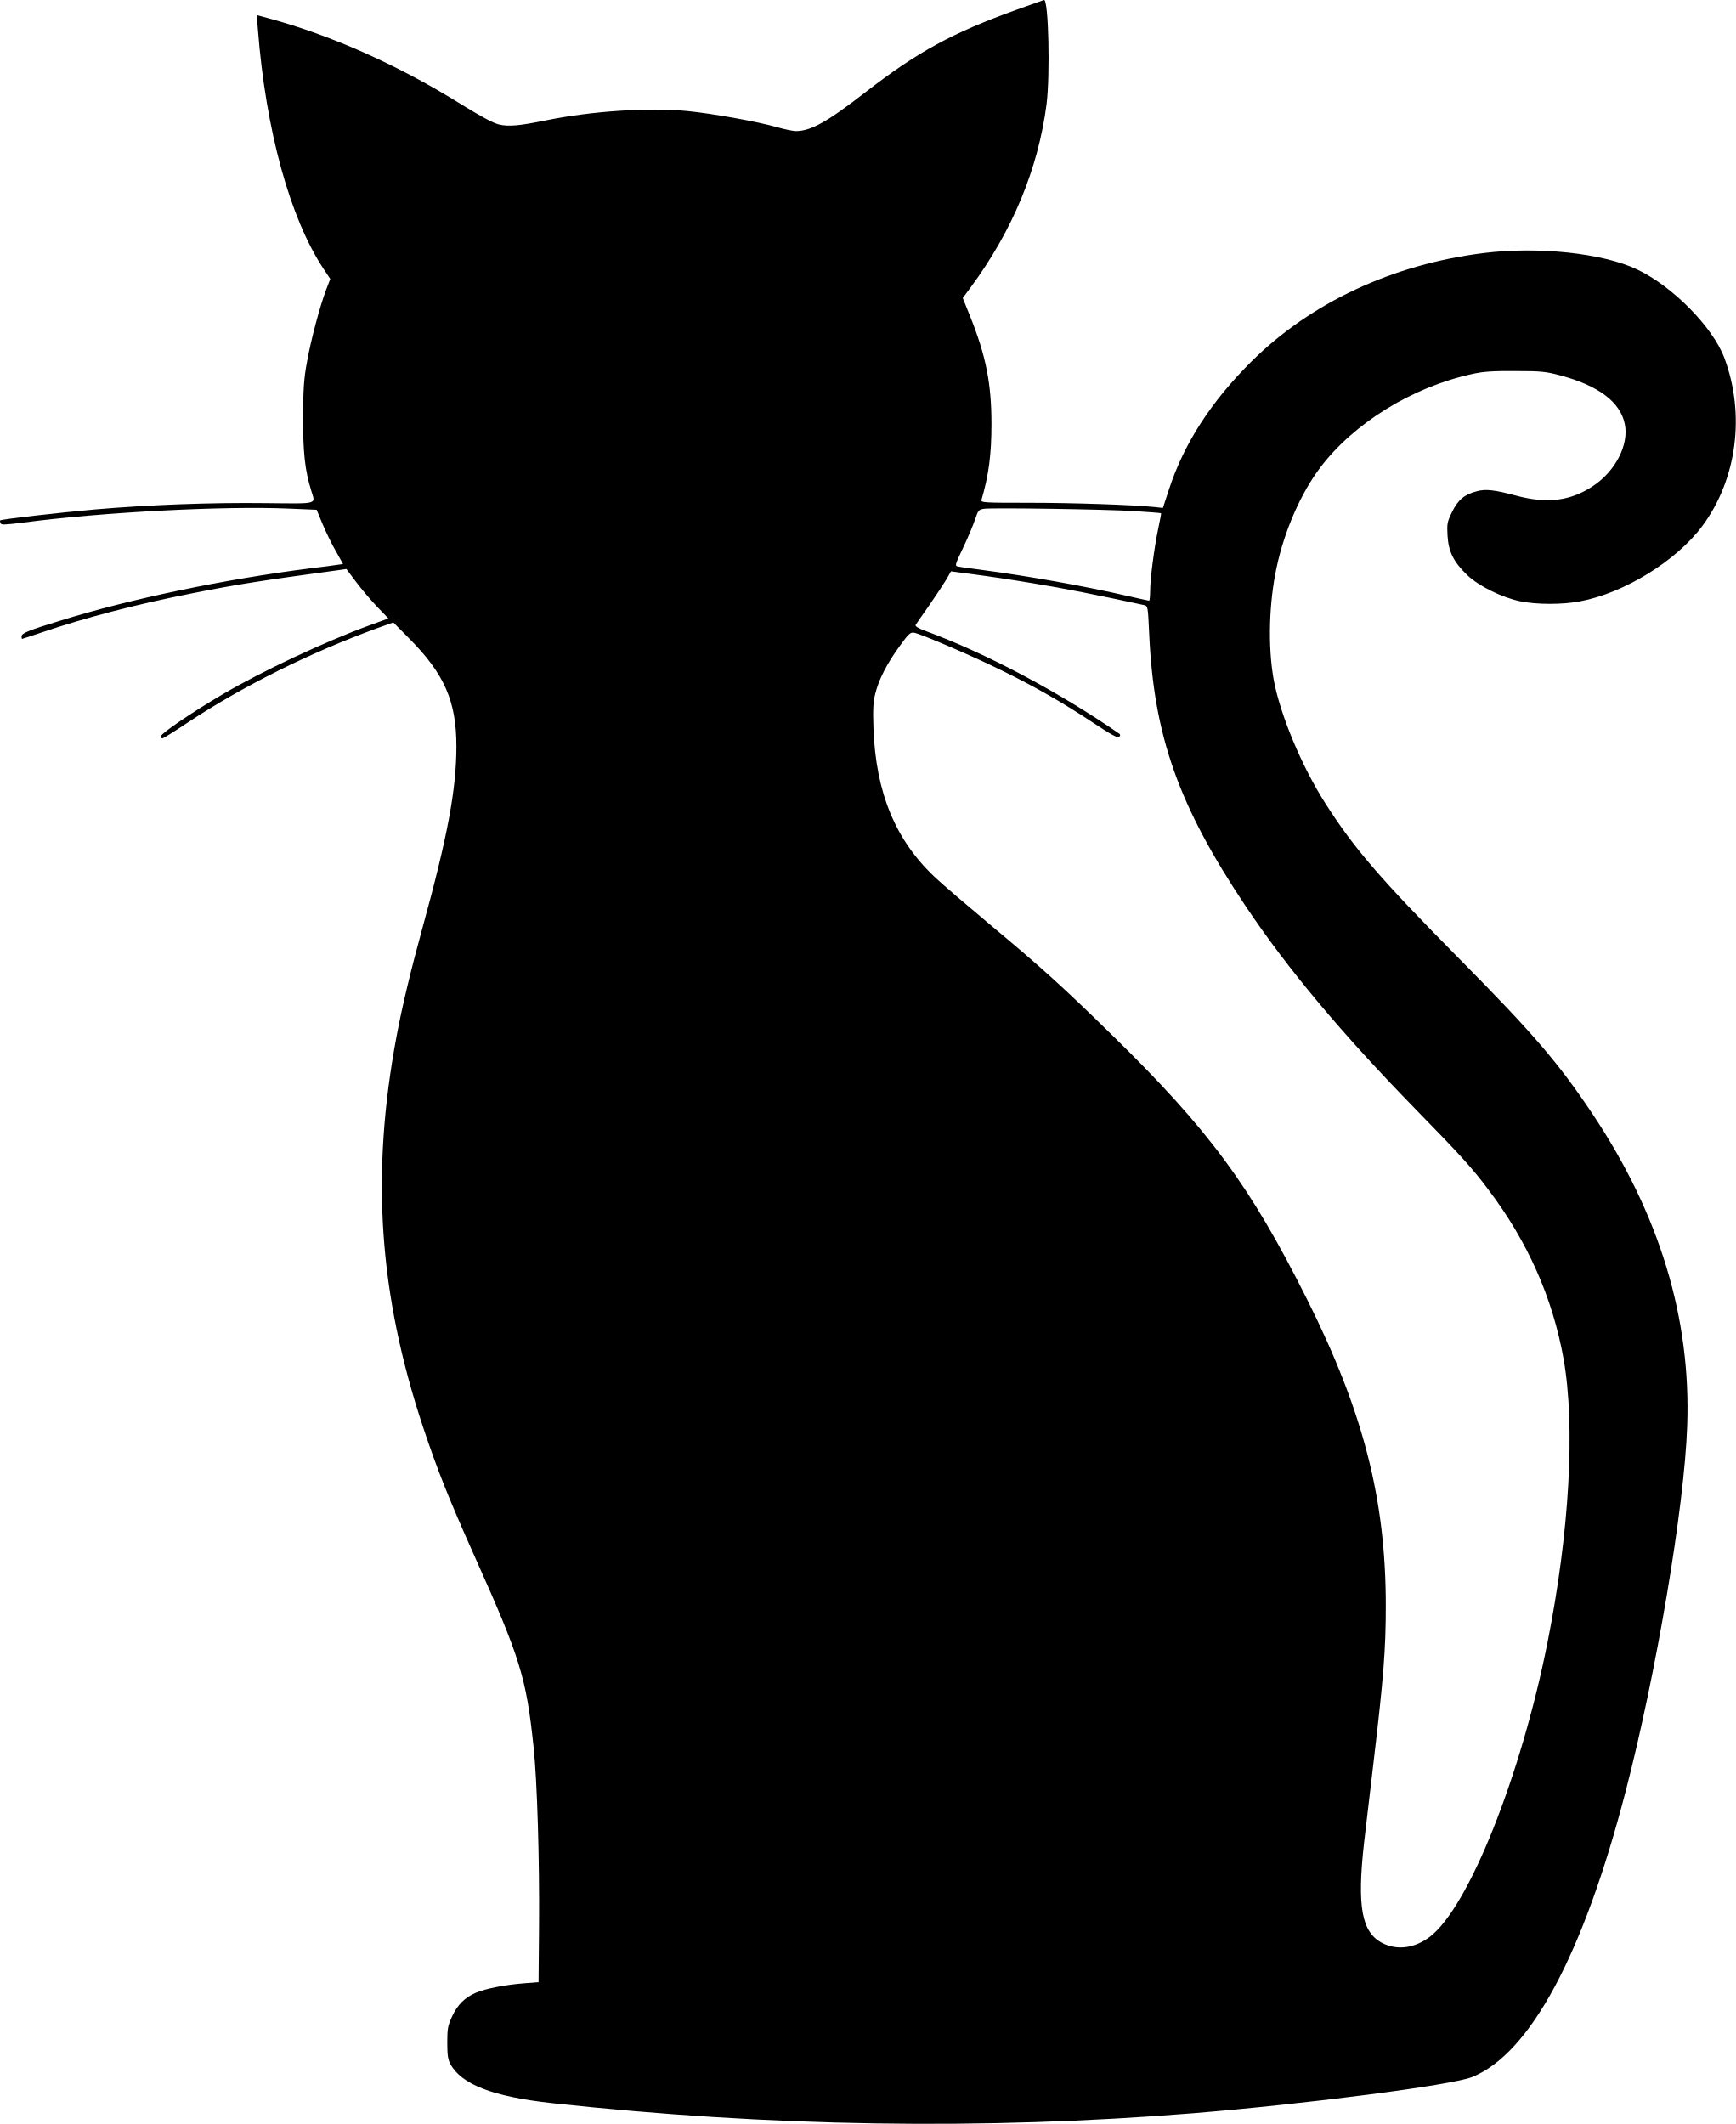
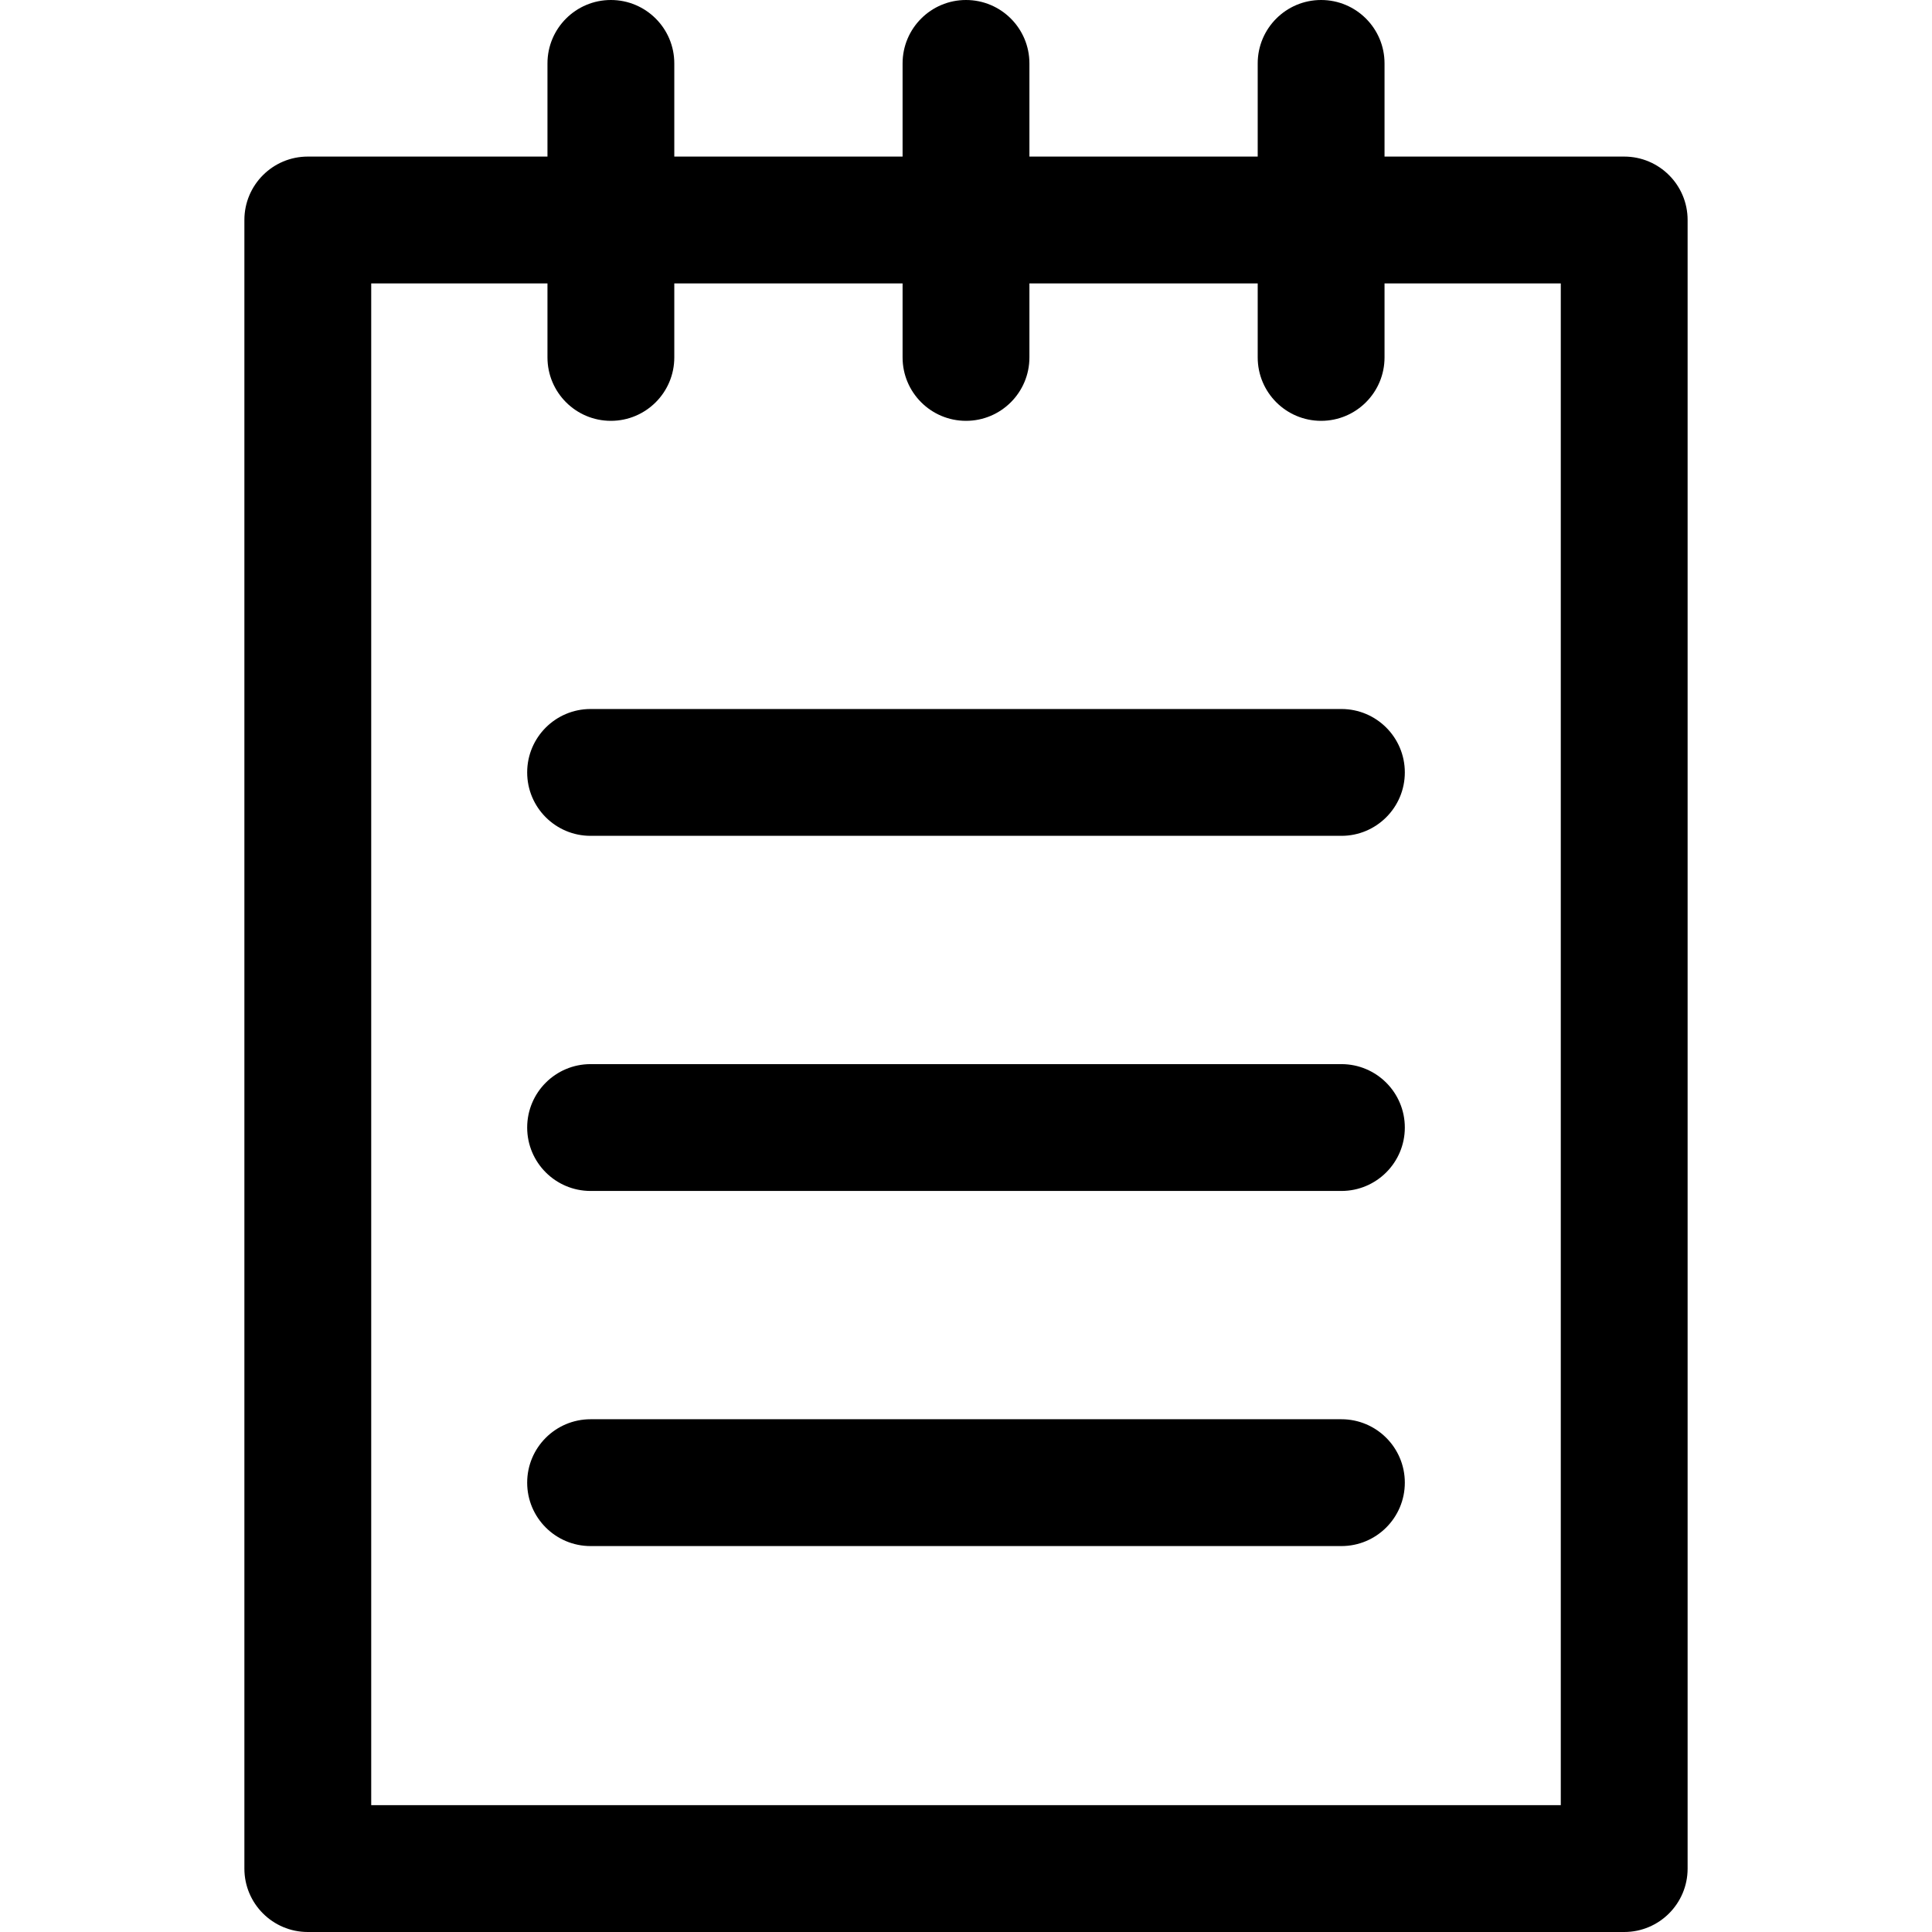
- <svg xmlns="http://www.w3.org/2000/svg" version="1.0" width="1046pt" height="1280pt" viewBox="0 0 1046 1280" preserveAspectRatio="xMidYMid meet">
-   <g transform="translate(0,1280) scale(0.1,-0.1)" fill="#000000" stroke="none">
-     <path d="M6125 12741 c-387 -139 -597 -254 -908 -495 -233 -181 -331 -236 -422 -236 -17 0 -69 11 -115 24 -115 33 -387 82 -540 97 -236 22 -573 0 -849 -56 -161 -33 -227 -39 -285 -25 -32 7 -108 48 -220 117 -381 238 -783 418 -1165 522 l-74 20 7 -87 c47 -605 193 -1137 396 -1443 l40 -60 -25 -65 c-38 -101 -93 -307 -116 -439 -18 -97 -22 -161 -23 -330 0 -213 11 -317 49 -441 26 -86 51 -79 -277 -76 -331 4 -697 -10 -1025 -38 -215 -19 -564 -59 -572 -66 -2 -2 -1 -9 2 -17 4 -11 27 -10 138 4 476 63 1214 101 1600 84 l167 -7 36 -87 c20 -47 55 -121 80 -163 l43 -77 -36 -5 c-20 -3 -92 -13 -161 -21 -513 -65 -1082 -183 -1506 -315 -194 -59 -234 -76 -234 -95 0 -8 1 -15 3 -15 2 0 57 18 122 40 266 90 566 168 900 234 276 55 413 76 891 141 l41 6 58 -77 c31 -42 88 -109 126 -149 l69 -72 -118 -43 c-265 -97 -648 -277 -882 -415 -179 -105 -370 -235 -370 -251 0 -8 4 -14 9 -14 4 0 69 40 142 89 339 225 742 426 1156 577 l93 33 93 -94 c214 -215 287 -380 287 -652 0 -260 -53 -544 -204 -1093 -70 -254 -124 -480 -156 -652 -157 -835 -108 -1553 159 -2358 89 -266 155 -431 312 -782 274 -611 310 -727 354 -1146 22 -205 36 -683 33 -1072 l-3 -345 -88 -7 c-109 -8 -232 -32 -290 -57 -66 -28 -111 -73 -143 -143 -26 -56 -29 -74 -29 -158 0 -74 4 -103 19 -129 67 -123 257 -196 611 -235 1310 -143 2603 -163 3865 -61 684 56 1558 169 1680 218 349 141 670 737 925 1721 185 712 354 1713 371 2201 24 650 -166 1275 -569 1880 -207 310 -356 484 -807 940 -477 483 -631 662 -805 935 -143 224 -273 537 -311 747 -35 198 -28 460 18 673 47 221 145 445 262 601 203 269 554 486 916 565 66 15 125 19 260 18 157 0 185 -3 274 -27 228 -61 359 -160 386 -292 26 -124 -55 -283 -190 -373 -135 -91 -278 -109 -464 -59 -131 35 -183 41 -236 27 -75 -19 -115 -52 -150 -124 -30 -61 -32 -71 -28 -144 6 -97 36 -158 119 -238 71 -67 209 -135 321 -158 99 -20 253 -20 358 0 267 50 581 244 737 454 209 281 260 673 133 1013 -70 186 -311 431 -525 533 -206 98 -593 140 -925 99 -549 -68 -1041 -298 -1400 -654 -243 -242 -405 -492 -496 -769 l-37 -113 -56 6 c-135 13 -486 25 -753 25 -271 0 -289 1 -284 18 44 150 60 274 60 457 0 244 -33 410 -129 650 l-44 109 49 66 c252 342 406 715 456 1103 22 176 12 628 -15 627 -3 -1 -78 -27 -166 -59z m709 -3021 c88 -6 161 -11 162 -13 1 -1 -6 -42 -17 -92 -25 -119 -49 -305 -49 -377 0 -32 -3 -58 -6 -58 -3 0 -63 13 -132 29 -251 58 -593 119 -872 156 -69 9 -135 18 -147 21 -21 4 -20 8 32 117 29 61 61 138 71 169 18 53 21 57 54 62 57 7 732 -3 904 -14z m-604 -436 c173 -28 390 -71 666 -131 20 -5 21 -13 28 -166 27 -621 177 -1043 583 -1650 253 -378 580 -768 1023 -1222 273 -279 343 -357 438 -484 238 -315 387 -652 453 -1019 72 -406 36 -1045 -97 -1712 -160 -804 -476 -1596 -709 -1772 -91 -69 -196 -83 -285 -38 -126 65 -154 220 -111 605 12 105 37 318 56 475 62 523 75 690 75 955 0 641 -136 1169 -474 1844 -344 687 -592 1023 -1179 1597 -293 287 -426 407 -721 653 -143 120 -297 251 -340 292 -240 224 -359 512 -373 899 -4 114 -2 159 11 210 21 86 73 186 148 288 54 75 64 83 87 79 46 -10 341 -136 516 -222 207 -101 374 -196 564 -322 107 -71 146 -92 154 -84 8 8 8 14 2 19 -364 252 -809 488 -1172 621 -40 15 -60 27 -56 35 4 6 41 61 84 121 42 61 88 131 103 156 l26 46 143 -19 c78 -10 239 -34 357 -54z" />
+ <svg xmlns="http://www.w3.org/2000/svg" version="1.1" id="Capa_1" x="0px" y="0px" width="380.832px" height="380.832px" viewBox="0 0 380.832 380.832" style="enable-background:new 0 0 380.832 380.832;" xml:space="preserve">
+   <g>
+     <g>
+       <path d="M320.159,30.864h-47.243V12.5c0-6.904-5.597-12.5-12.5-12.5s-12.5,5.596-12.5,12.5v18.364h-45V12.5    c0-6.904-5.597-12.5-12.5-12.5c-6.903,0-12.5,5.596-12.5,12.5v18.364h-45V12.5c0-6.904-5.597-12.5-12.5-12.5    s-12.5,5.596-12.5,12.5v18.364H60.673c-6.903,0-12.5,5.597-12.5,12.5v324.968c0,6.903,5.597,12.5,12.5,12.5h259.486    c6.903,0,12.5-5.597,12.5-12.5V43.364C332.659,36.461,327.062,30.864,320.159,30.864z M307.659,355.832H73.173V55.864h34.743    v14.59c0,6.904,5.597,12.5,12.5,12.5s12.5-5.596,12.5-12.5v-14.59h45v14.59c0,6.904,5.597,12.5,12.5,12.5    c6.903,0,12.5-5.596,12.5-12.5v-14.59h45v14.59c0,6.904,5.597,12.5,12.5,12.5s12.5-5.596,12.5-12.5v-14.59h34.743V355.832z" />
+       <path d="M264.416,139.758h-148c-6.903,0-12.5,5.597-12.5,12.5c0,6.903,5.597,12.5,12.5,12.5h148c6.903,0,12.5-5.597,12.5-12.5    C276.916,145.355,271.319,139.758,264.416,139.758z" />
+       <path d="M264.416,209.758h-148c-6.903,0-12.5,5.598-12.5,12.5c0,6.903,5.597,12.5,12.5,12.5h148c6.903,0,12.5-5.597,12.5-12.5    C276.916,215.355,271.319,209.758,264.416,209.758z" />
+       <path d="M264.416,279.758h-148c-6.903,0-12.5,5.598-12.5,12.5c0,6.903,5.597,12.5,12.5,12.5h148c6.903,0,12.5-5.597,12.5-12.5    C276.916,285.355,271.319,279.758,264.416,279.758z" />
+     </g>
  </g>
+   <g>
+ </g>
+   <g>
+ </g>
+   <g>
+ </g>
+   <g>
+ </g>
+   <g>
+ </g>
+   <g>
+ </g>
+   <g>
+ </g>
+   <g>
+ </g>
+   <g>
+ </g>
+   <g>
+ </g>
+   <g>
+ </g>
+   <g>
+ </g>
+   <g>
+ </g>
+   <g>
+ </g>
+   <g>
+ </g>
</svg>
